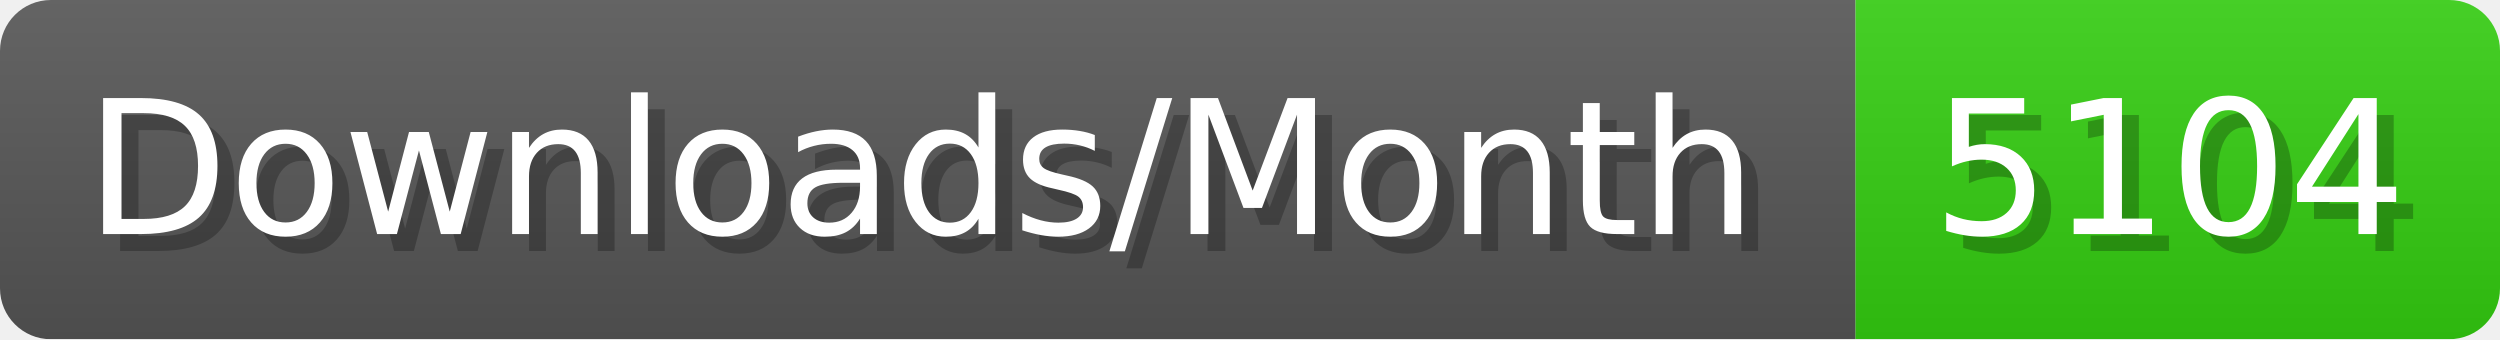
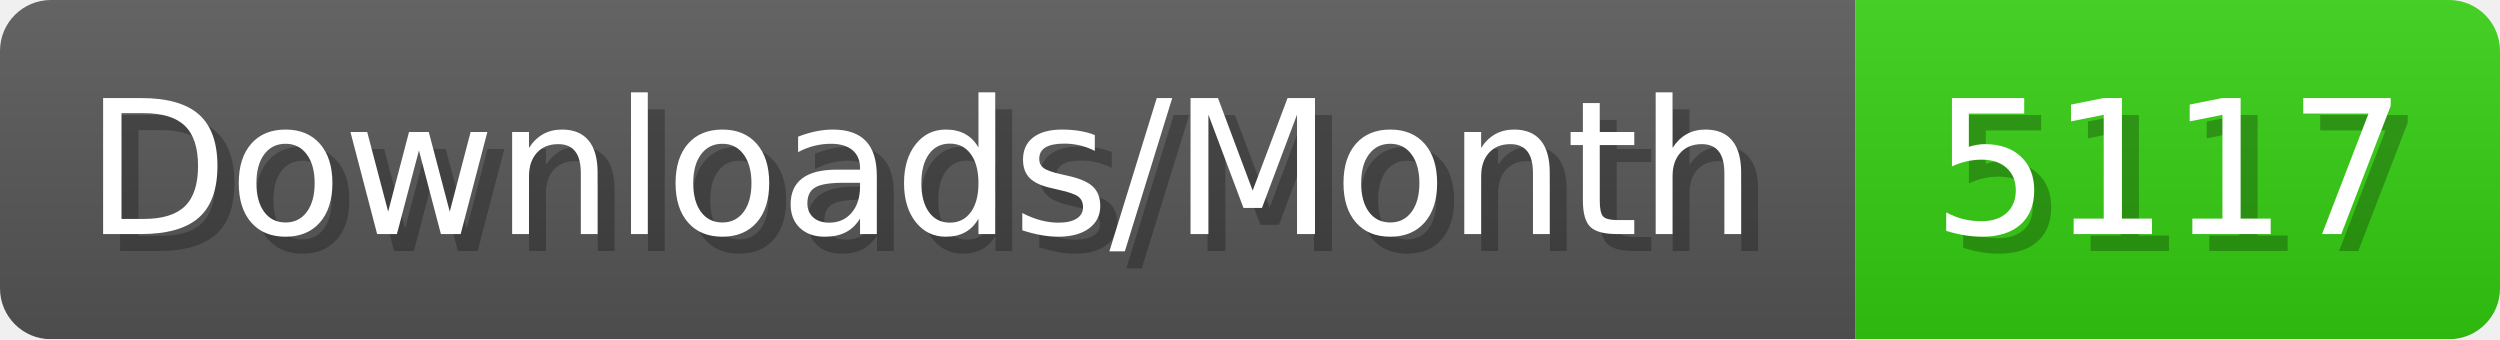
- <svg xmlns="http://www.w3.org/2000/svg" width="147.4" height="20" viewBox="0 0 1474 200" role="img" aria-label="Downloads/Month: 5104">
+ <svg xmlns="http://www.w3.org/2000/svg" width="147.4" height="20" viewBox="0 0 1474 200" role="img" aria-label="Downloads/Month: 5117">
  <linearGradient id="YlXUI" x2="0" y2="100%">
    <stop offset="0" stop-opacity=".1" stop-color="#EEE" />
    <stop offset="1" stop-opacity=".1" />
  </linearGradient>
  <mask id="JHhop">
    <rect width="1474" height="200" rx="30" fill="#FFF" />
  </mask>
  <g mask="url(#JHhop)">
    <rect width="1094" height="200" fill="#555" />
    <rect width="380" height="200" fill="#3C1" x="1094" />
    <rect width="1474" height="200" fill="url(#YlXUI)" />
  </g>
  <g aria-hidden="true" fill="#fff" text-anchor="start" font-family="Verdana,DejaVu Sans,sans-serif" font-size="110">
    <text x="60" y="148" textLength="994" fill="#000" opacity="0.25">Downloads/Month</text>
    <text x="50" y="138" textLength="994">Downloads/Month</text>
-     <text x="1149" y="148" textLength="280" fill="#000" opacity="0.25">5104</text>
-     <text x="1139" y="138" textLength="280">5104</text>
+     <text x="1149" y="148" textLength="280" fill="#000" opacity="0.25">5117</text>
+     <text x="1139" y="138" textLength="280">5117</text>
  </g>
</svg>
